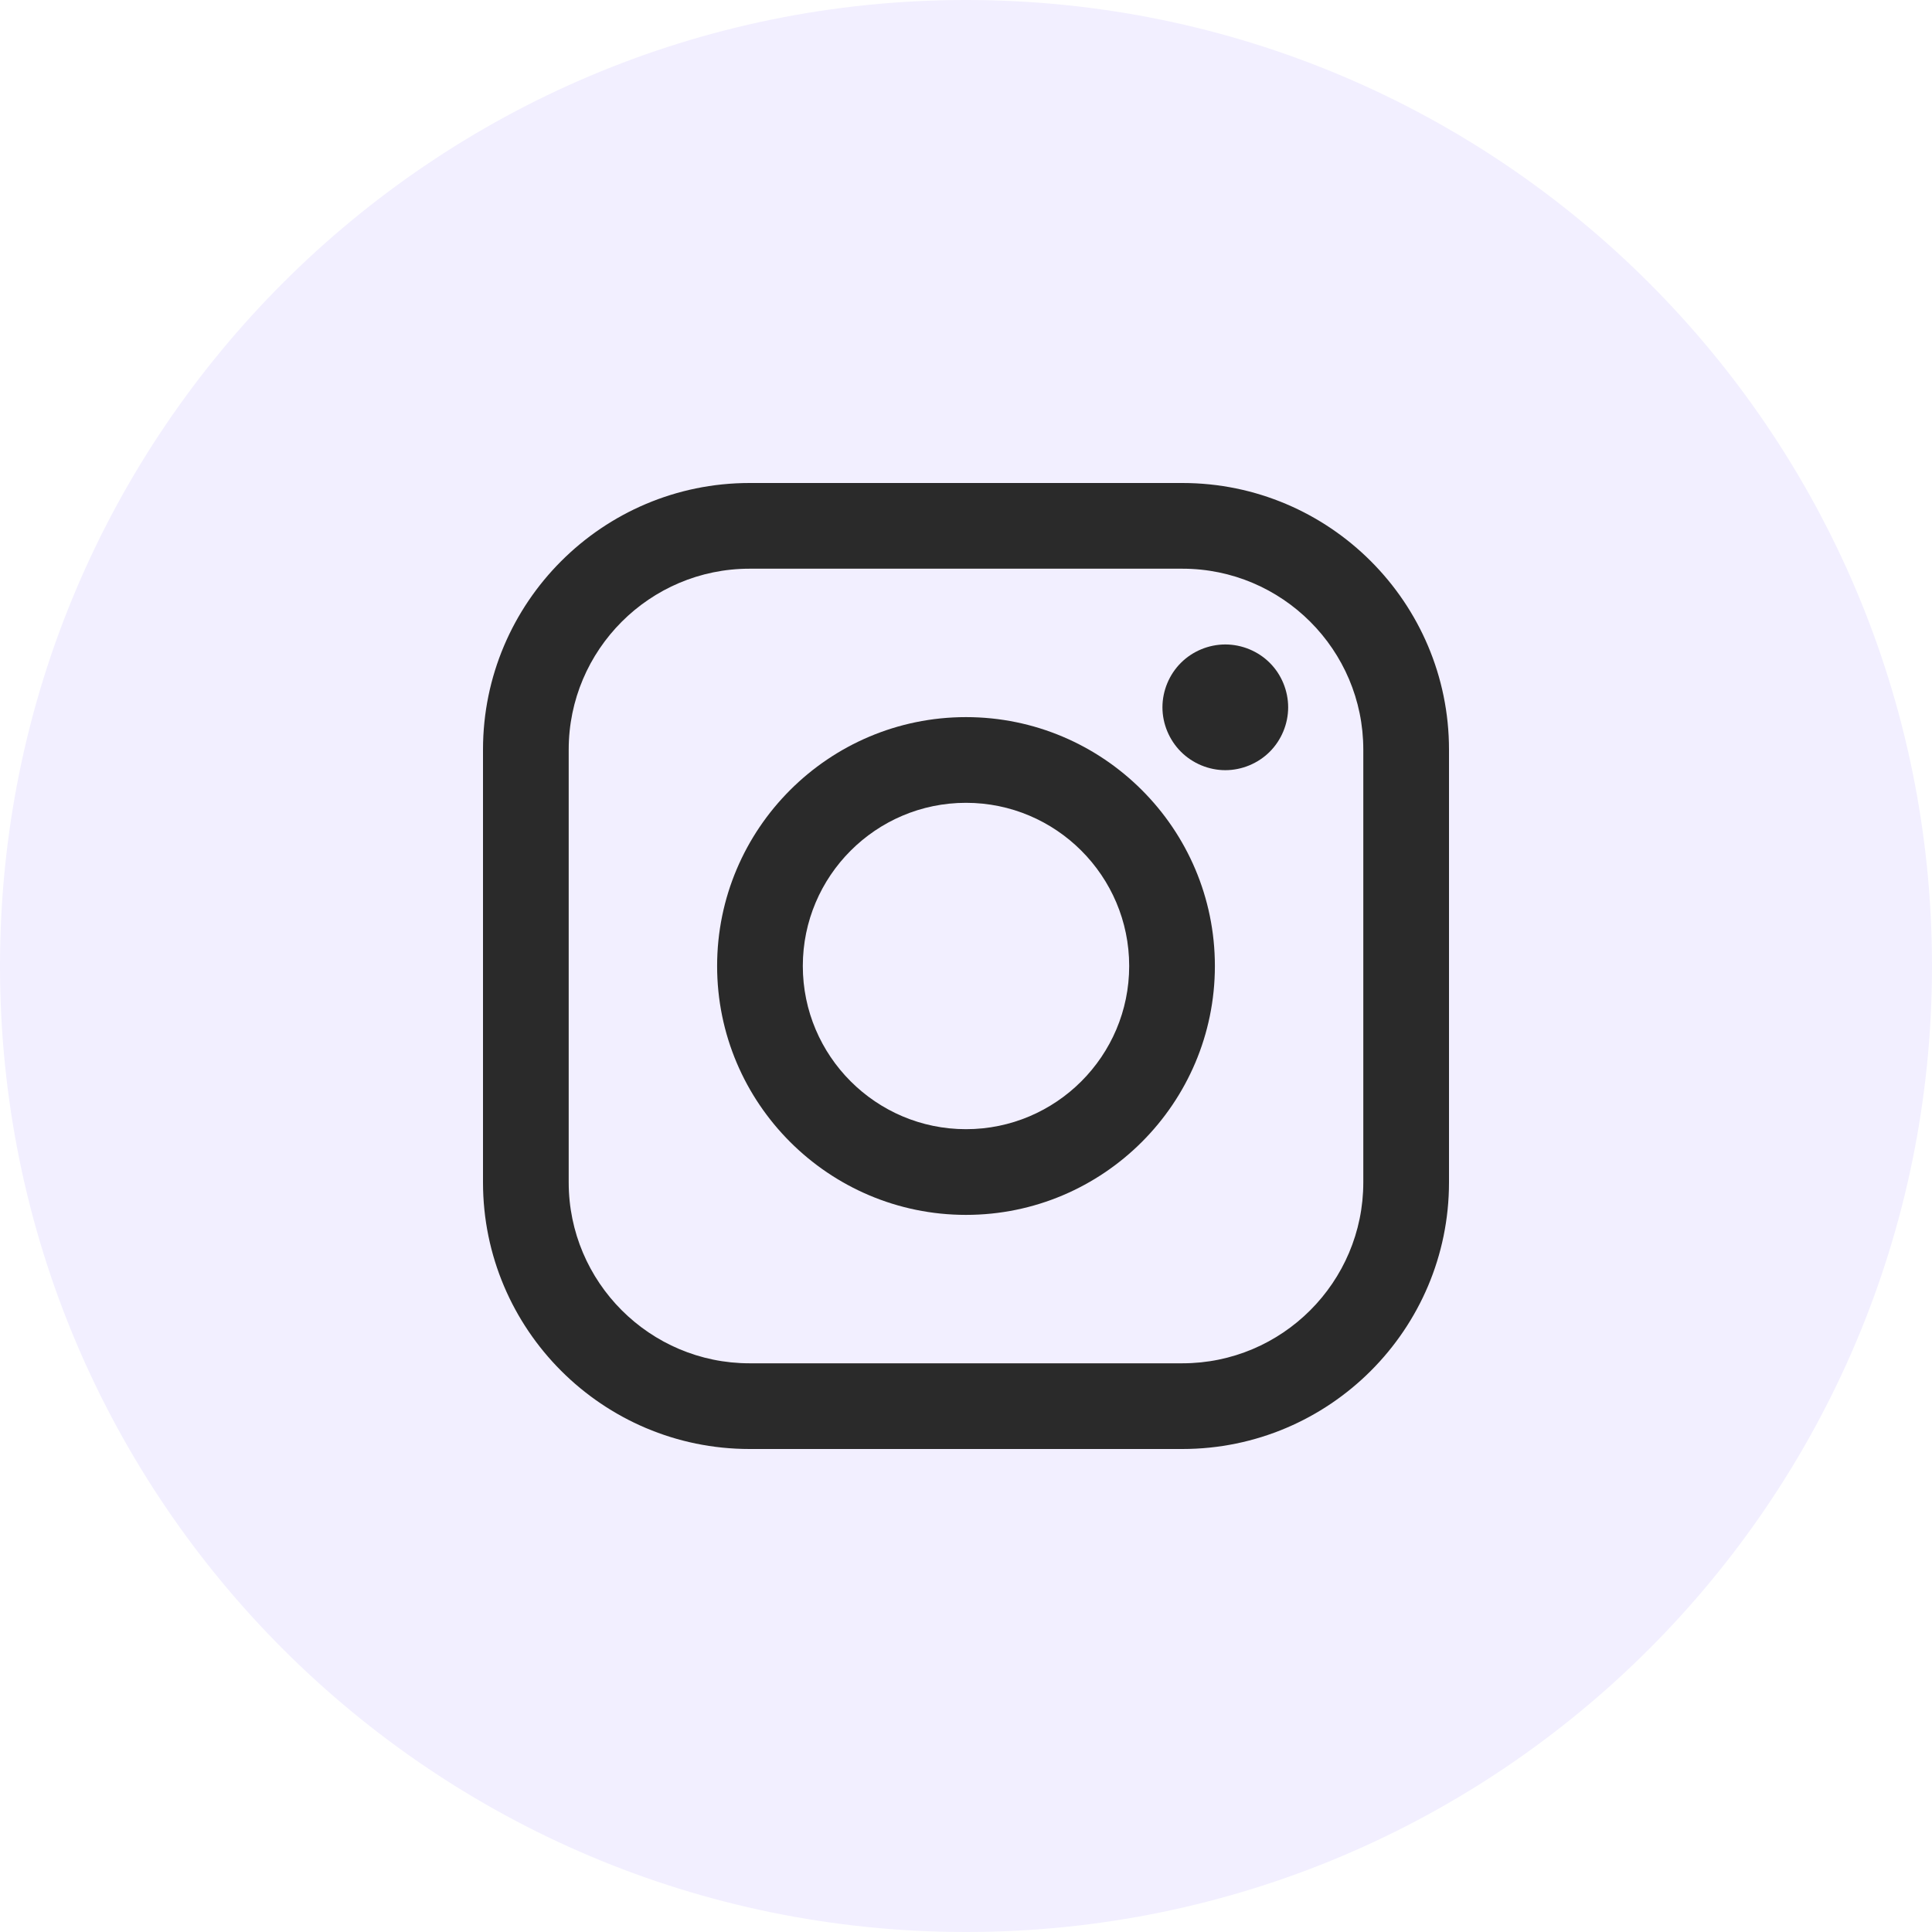
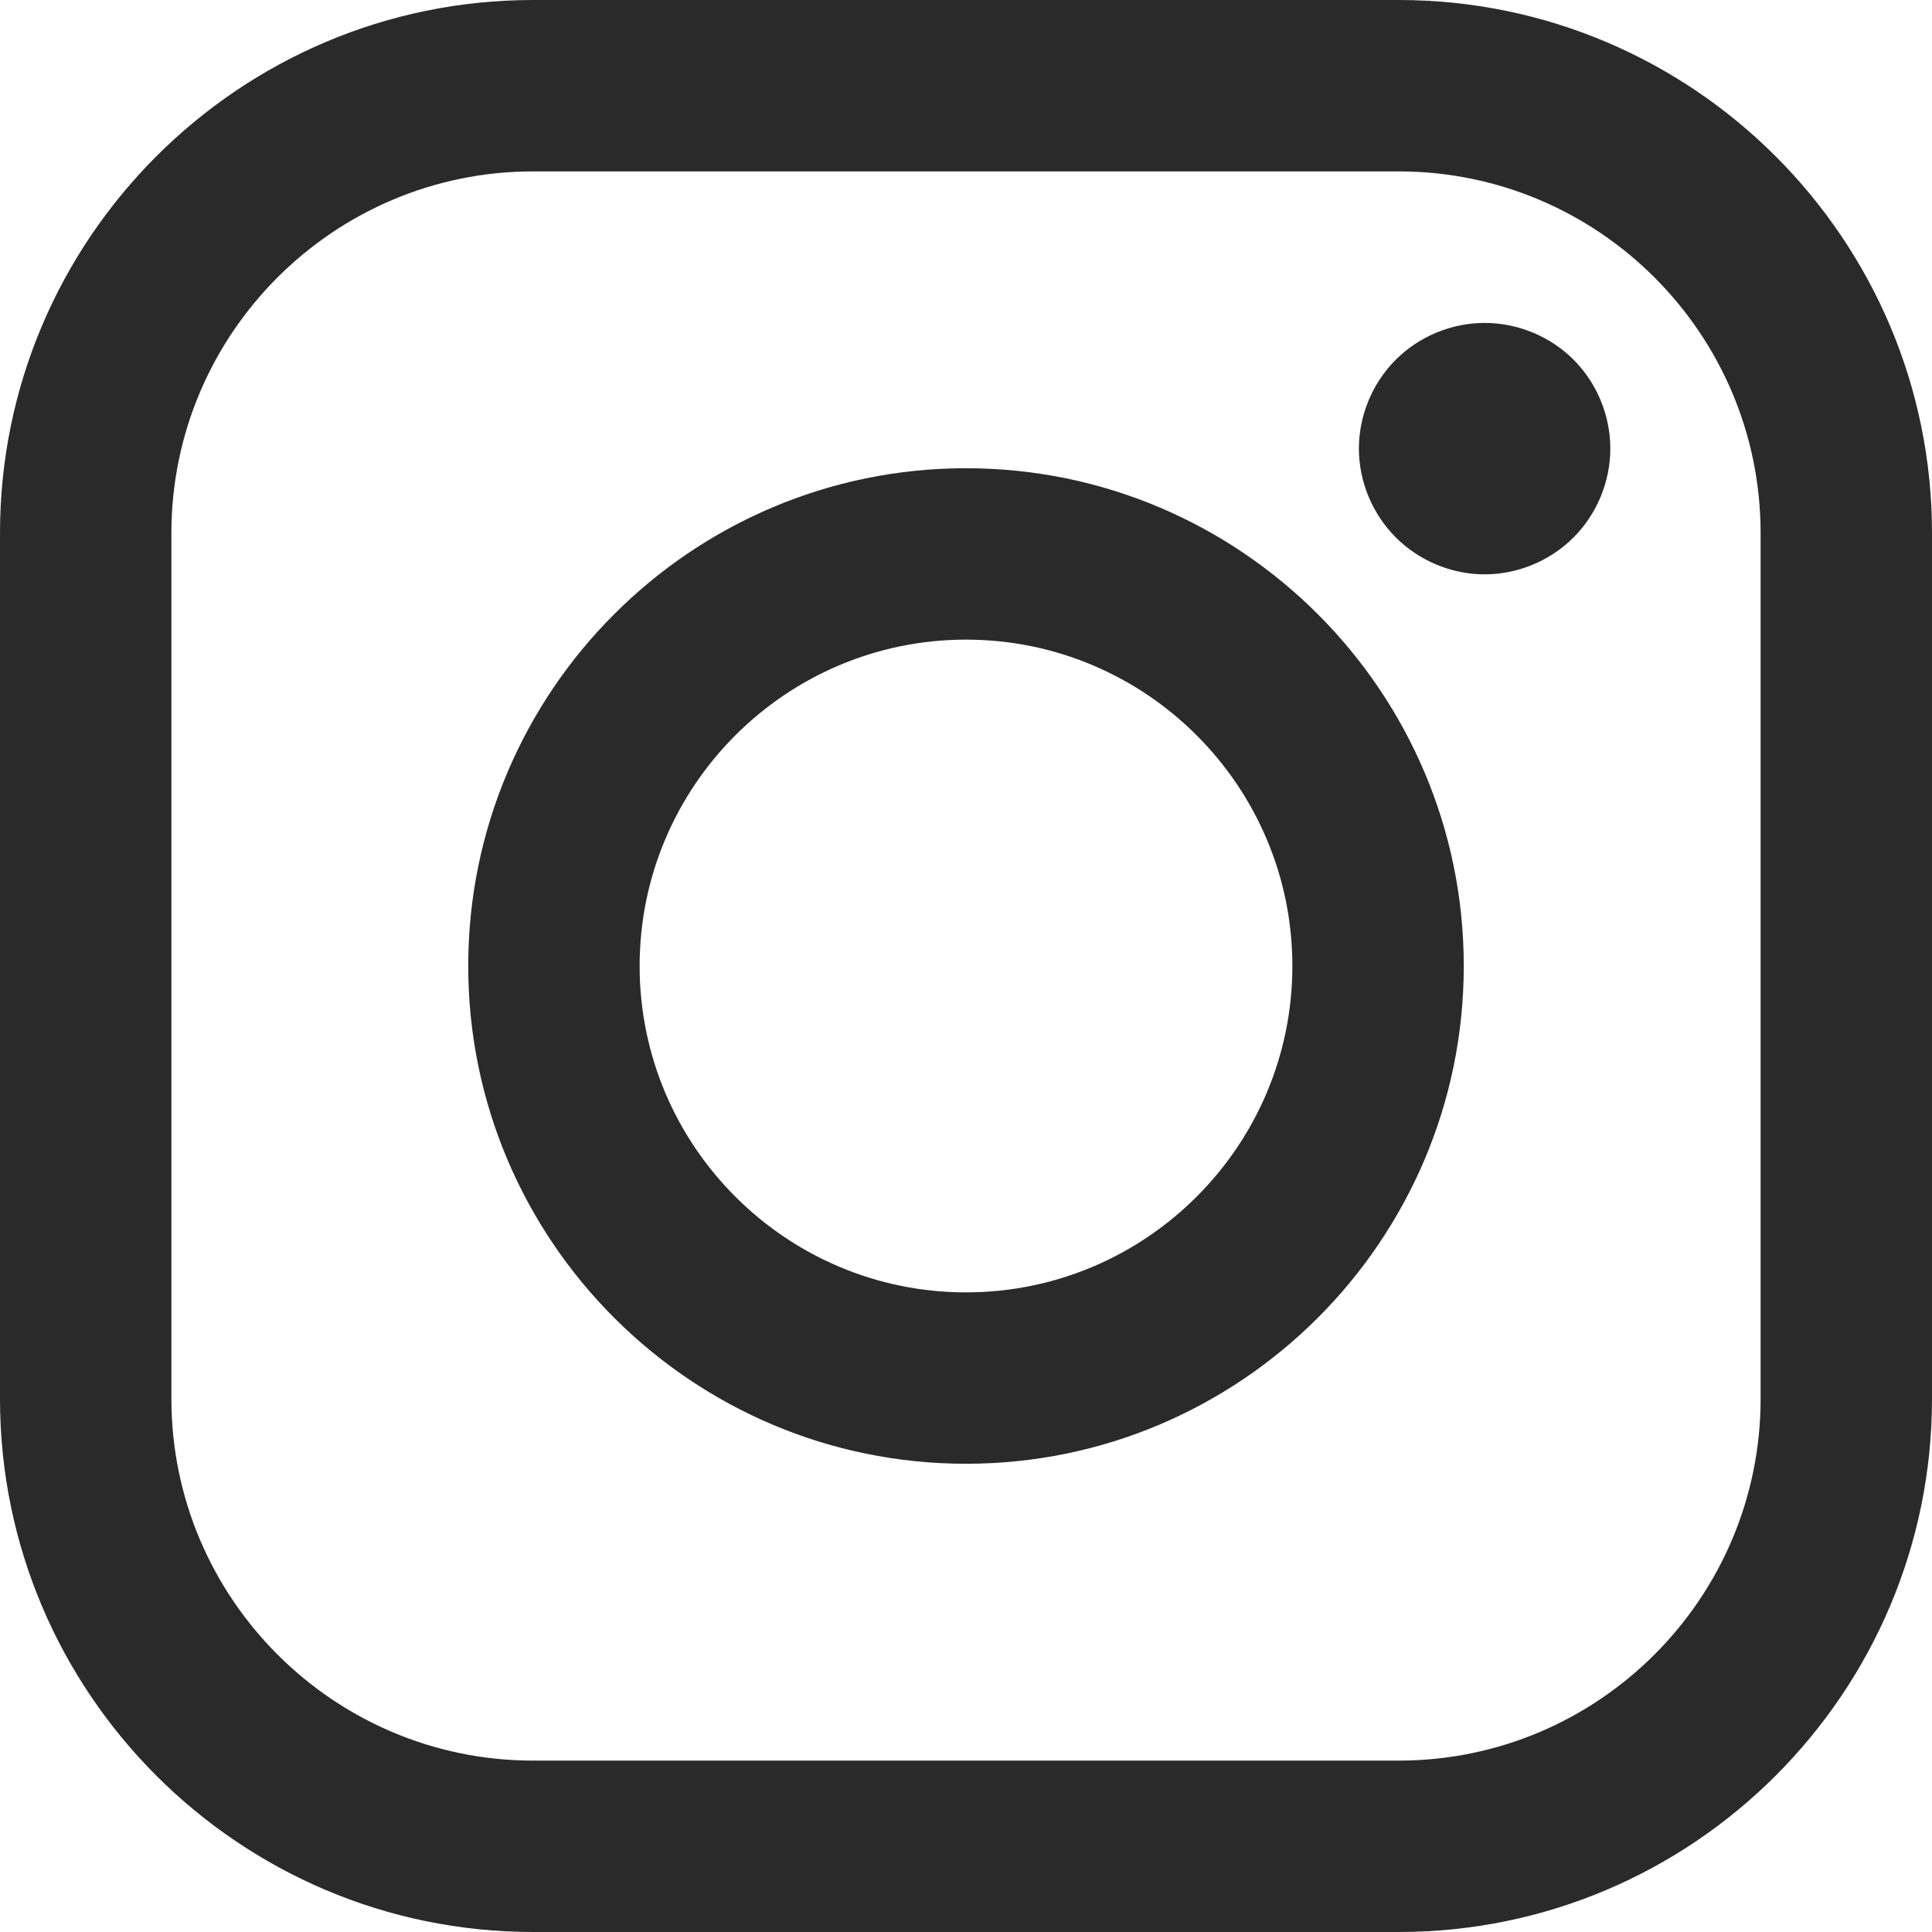
- <svg xmlns="http://www.w3.org/2000/svg" width="28" height="28" viewBox="0 0 28 28" fill="none">
-   <circle cx="14" cy="14" r="14" fill="#F2EFFF" />
-   <path d="M17.136 7H10.863C8.733 7 7 8.733 7 10.864V17.136C7 19.267 8.733 21 10.863 21H17.136C19.267 21 21 19.267 21 17.136V10.864C21 8.733 19.267 7 17.136 7ZM19.758 17.136C19.758 18.582 18.582 19.758 17.136 19.758H10.863C9.418 19.758 8.242 18.582 8.242 17.136V10.864C8.242 9.418 9.418 8.242 10.863 8.242H17.136C18.582 8.242 19.758 9.418 19.758 10.864V17.136H19.758Z" fill="#2A2A2A" />
-   <path d="M14 10.393C12.011 10.393 10.393 12.011 10.393 14C10.393 15.989 12.011 17.607 14 17.607C15.989 17.607 17.607 15.989 17.607 14C17.607 12.011 15.989 10.393 14 10.393ZM14 16.365C12.696 16.365 11.635 15.304 11.635 14C11.635 12.696 12.696 11.635 14 11.635C15.304 11.635 16.365 12.696 16.365 14C16.365 15.304 15.304 16.365 14 16.365Z" fill="#2A2A2A" />
-   <path d="M17.758 9.34C17.519 9.34 17.284 9.437 17.115 9.606C16.945 9.775 16.847 10.011 16.847 10.251C16.847 10.49 16.945 10.725 17.115 10.895C17.284 11.064 17.519 11.162 17.758 11.162C17.998 11.162 18.233 11.064 18.402 10.895C18.572 10.725 18.669 10.49 18.669 10.251C18.669 10.011 18.572 9.775 18.402 9.606C18.233 9.437 17.998 9.34 17.758 9.34Z" fill="#2A2A2A" />
+ <svg xmlns="http://www.w3.org/2000/svg" width="14" height="14" viewBox="0 0 14 14" fill="none">
+   <path d="M10.136 0H3.863C1.733 0 0 1.733 0 3.863V10.136C0 12.267 1.733 14 3.863 14H10.136C12.267 14 14 12.267 14 10.136V3.863C14 1.733 12.267 0 10.136 0ZM12.758 10.136C12.758 11.582 11.582 12.758 10.136 12.758H3.863C2.418 12.758 1.242 11.582 1.242 10.136V3.863C1.242 2.418 2.418 1.242 3.863 1.242H10.136C11.582 1.242 12.758 2.418 12.758 3.863V10.136H12.758Z" fill="#2A2A2A" />
+   <path d="M7 3.393C5.011 3.393 3.393 5.011 3.393 7C3.393 8.989 5.011 10.607 7 10.607C8.989 10.607 10.607 8.989 10.607 7C10.607 5.011 8.989 3.393 7 3.393ZM7 9.365C5.696 9.365 4.635 8.304 4.635 7C4.635 5.696 5.696 4.635 7 4.635C8.304 4.635 9.365 5.696 9.365 7C9.365 8.304 8.304 9.365 7 9.365Z" fill="#2A2A2A" />
+   <path d="M10.758 2.34C10.519 2.34 10.284 2.437 10.115 2.606C9.945 2.775 9.847 3.011 9.847 3.251C9.847 3.49 9.945 3.725 10.115 3.895C10.284 4.064 10.519 4.162 10.758 4.162C10.998 4.162 11.233 4.064 11.402 3.895C11.572 3.725 11.669 3.49 11.669 3.251C11.669 3.011 11.572 2.775 11.402 2.606C11.233 2.437 10.998 2.34 10.758 2.34Z" fill="#2A2A2A" />
</svg>
